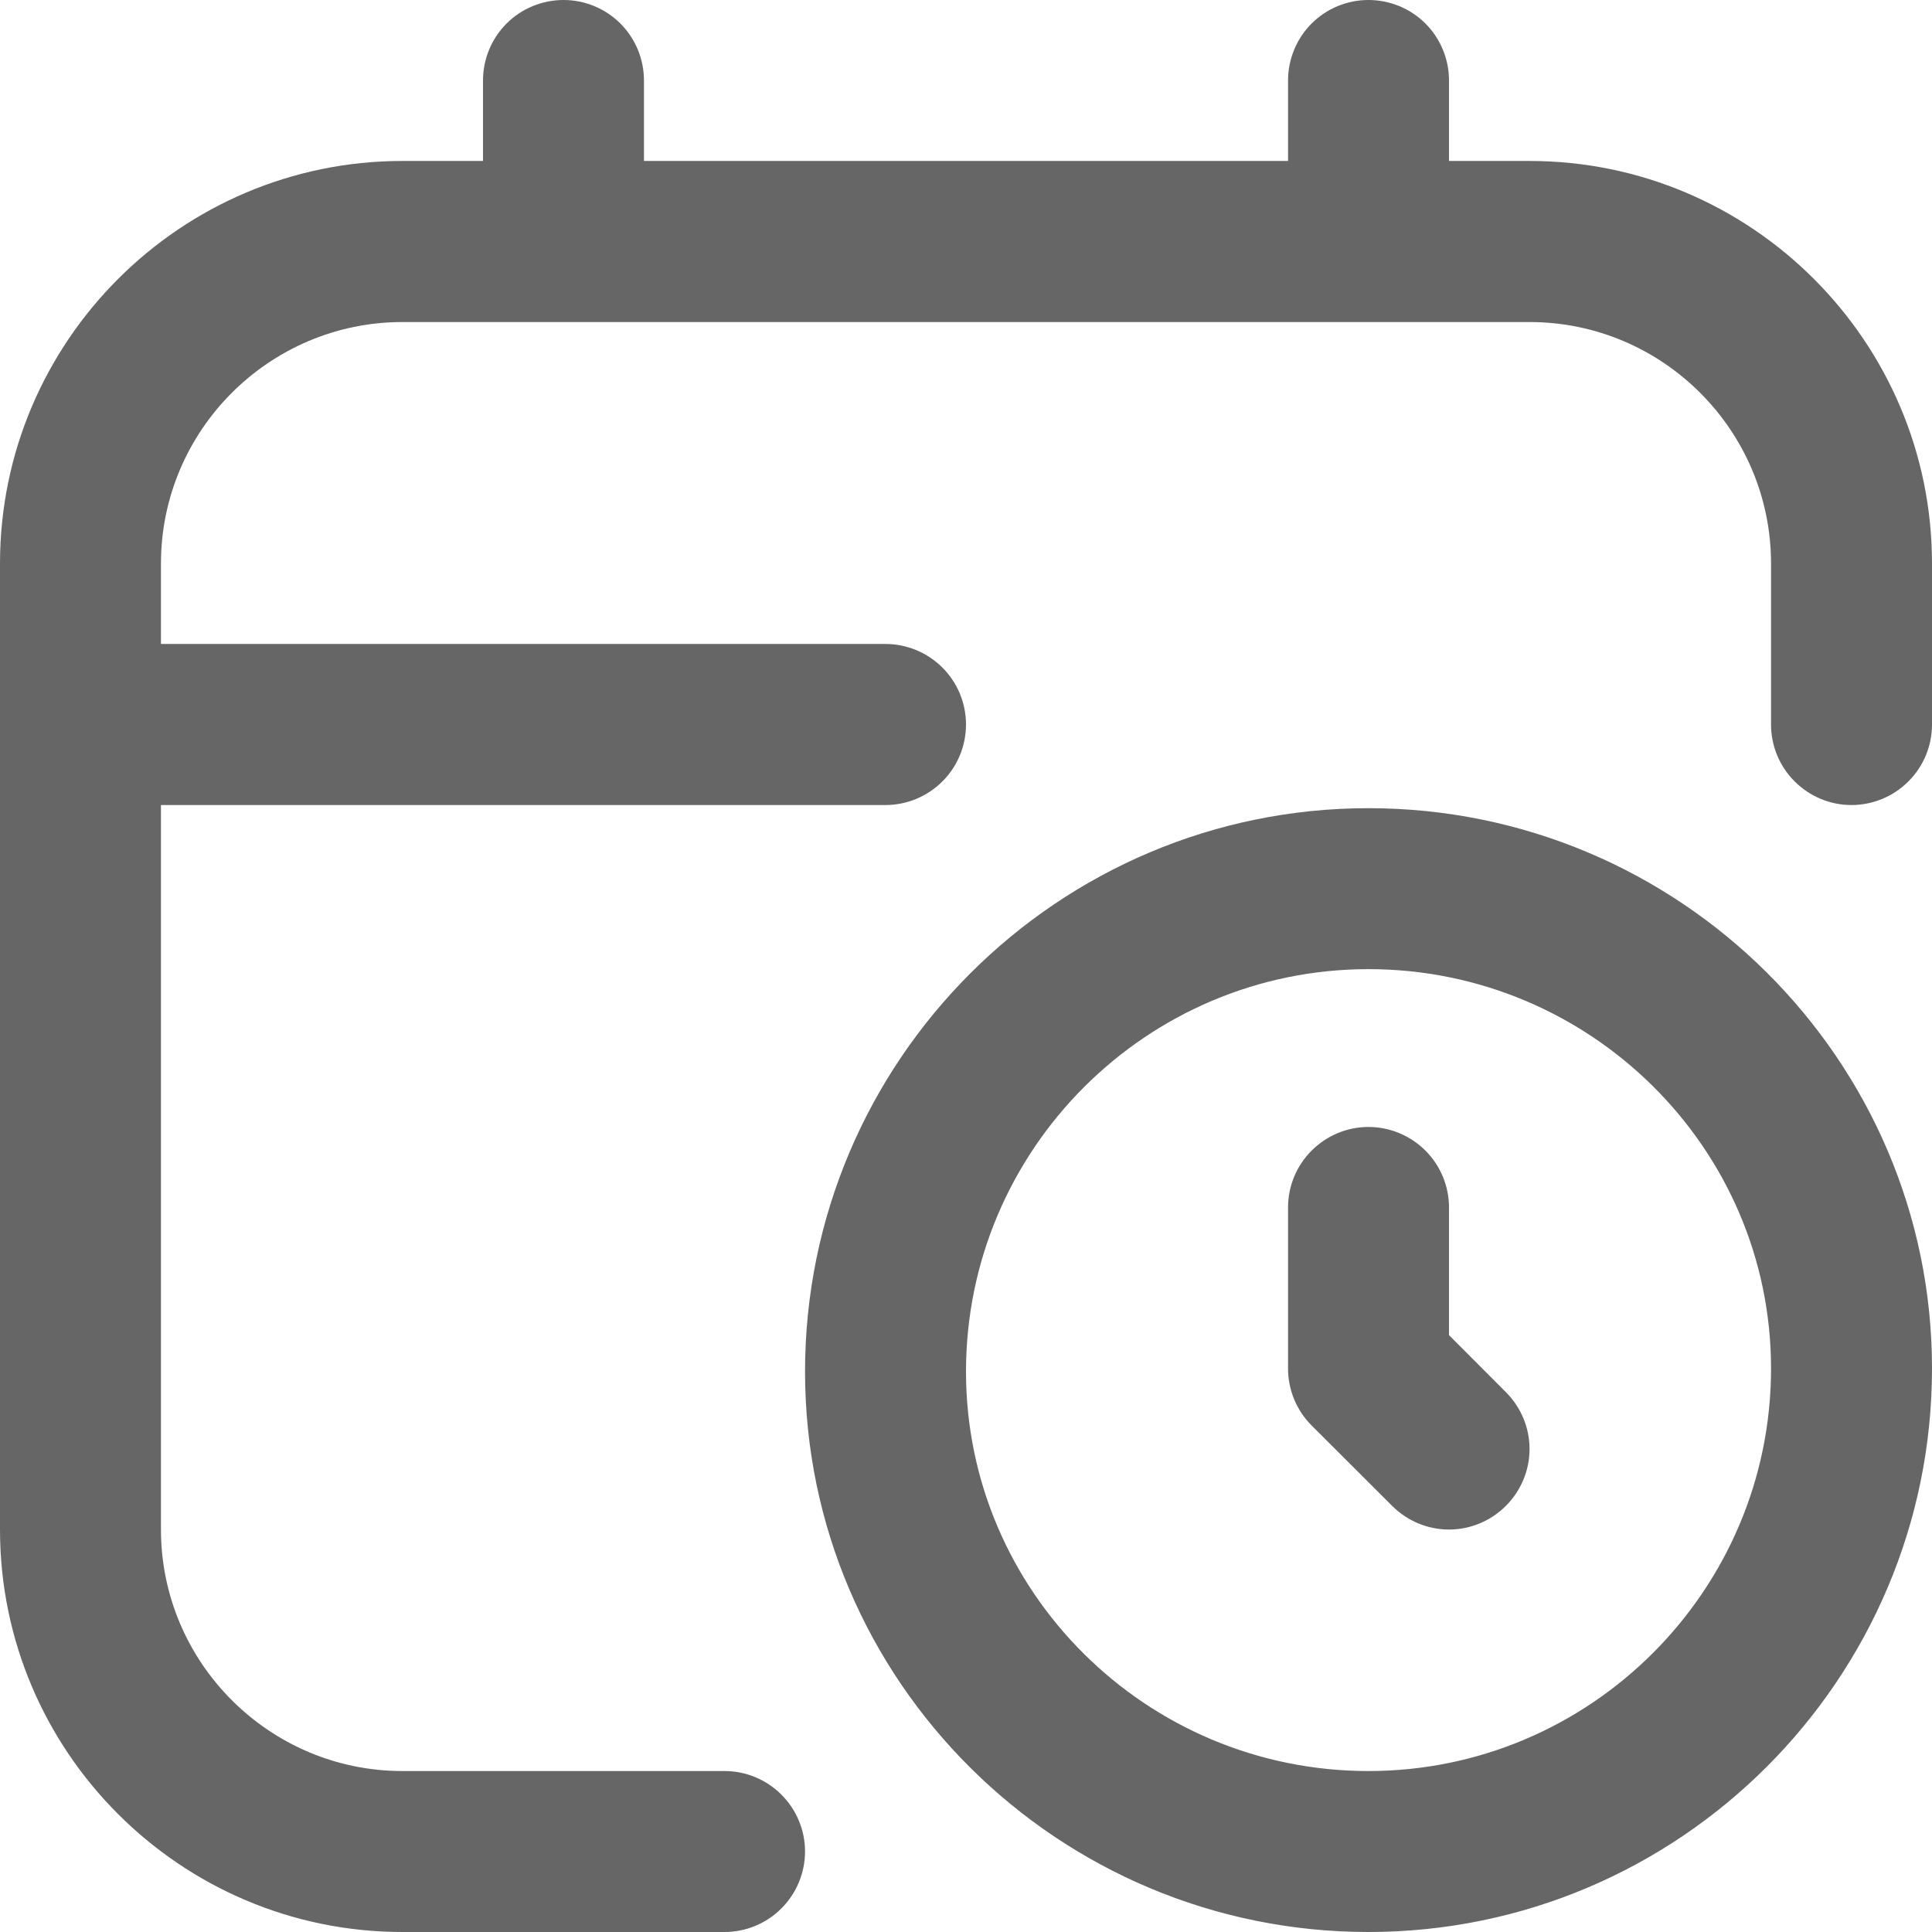
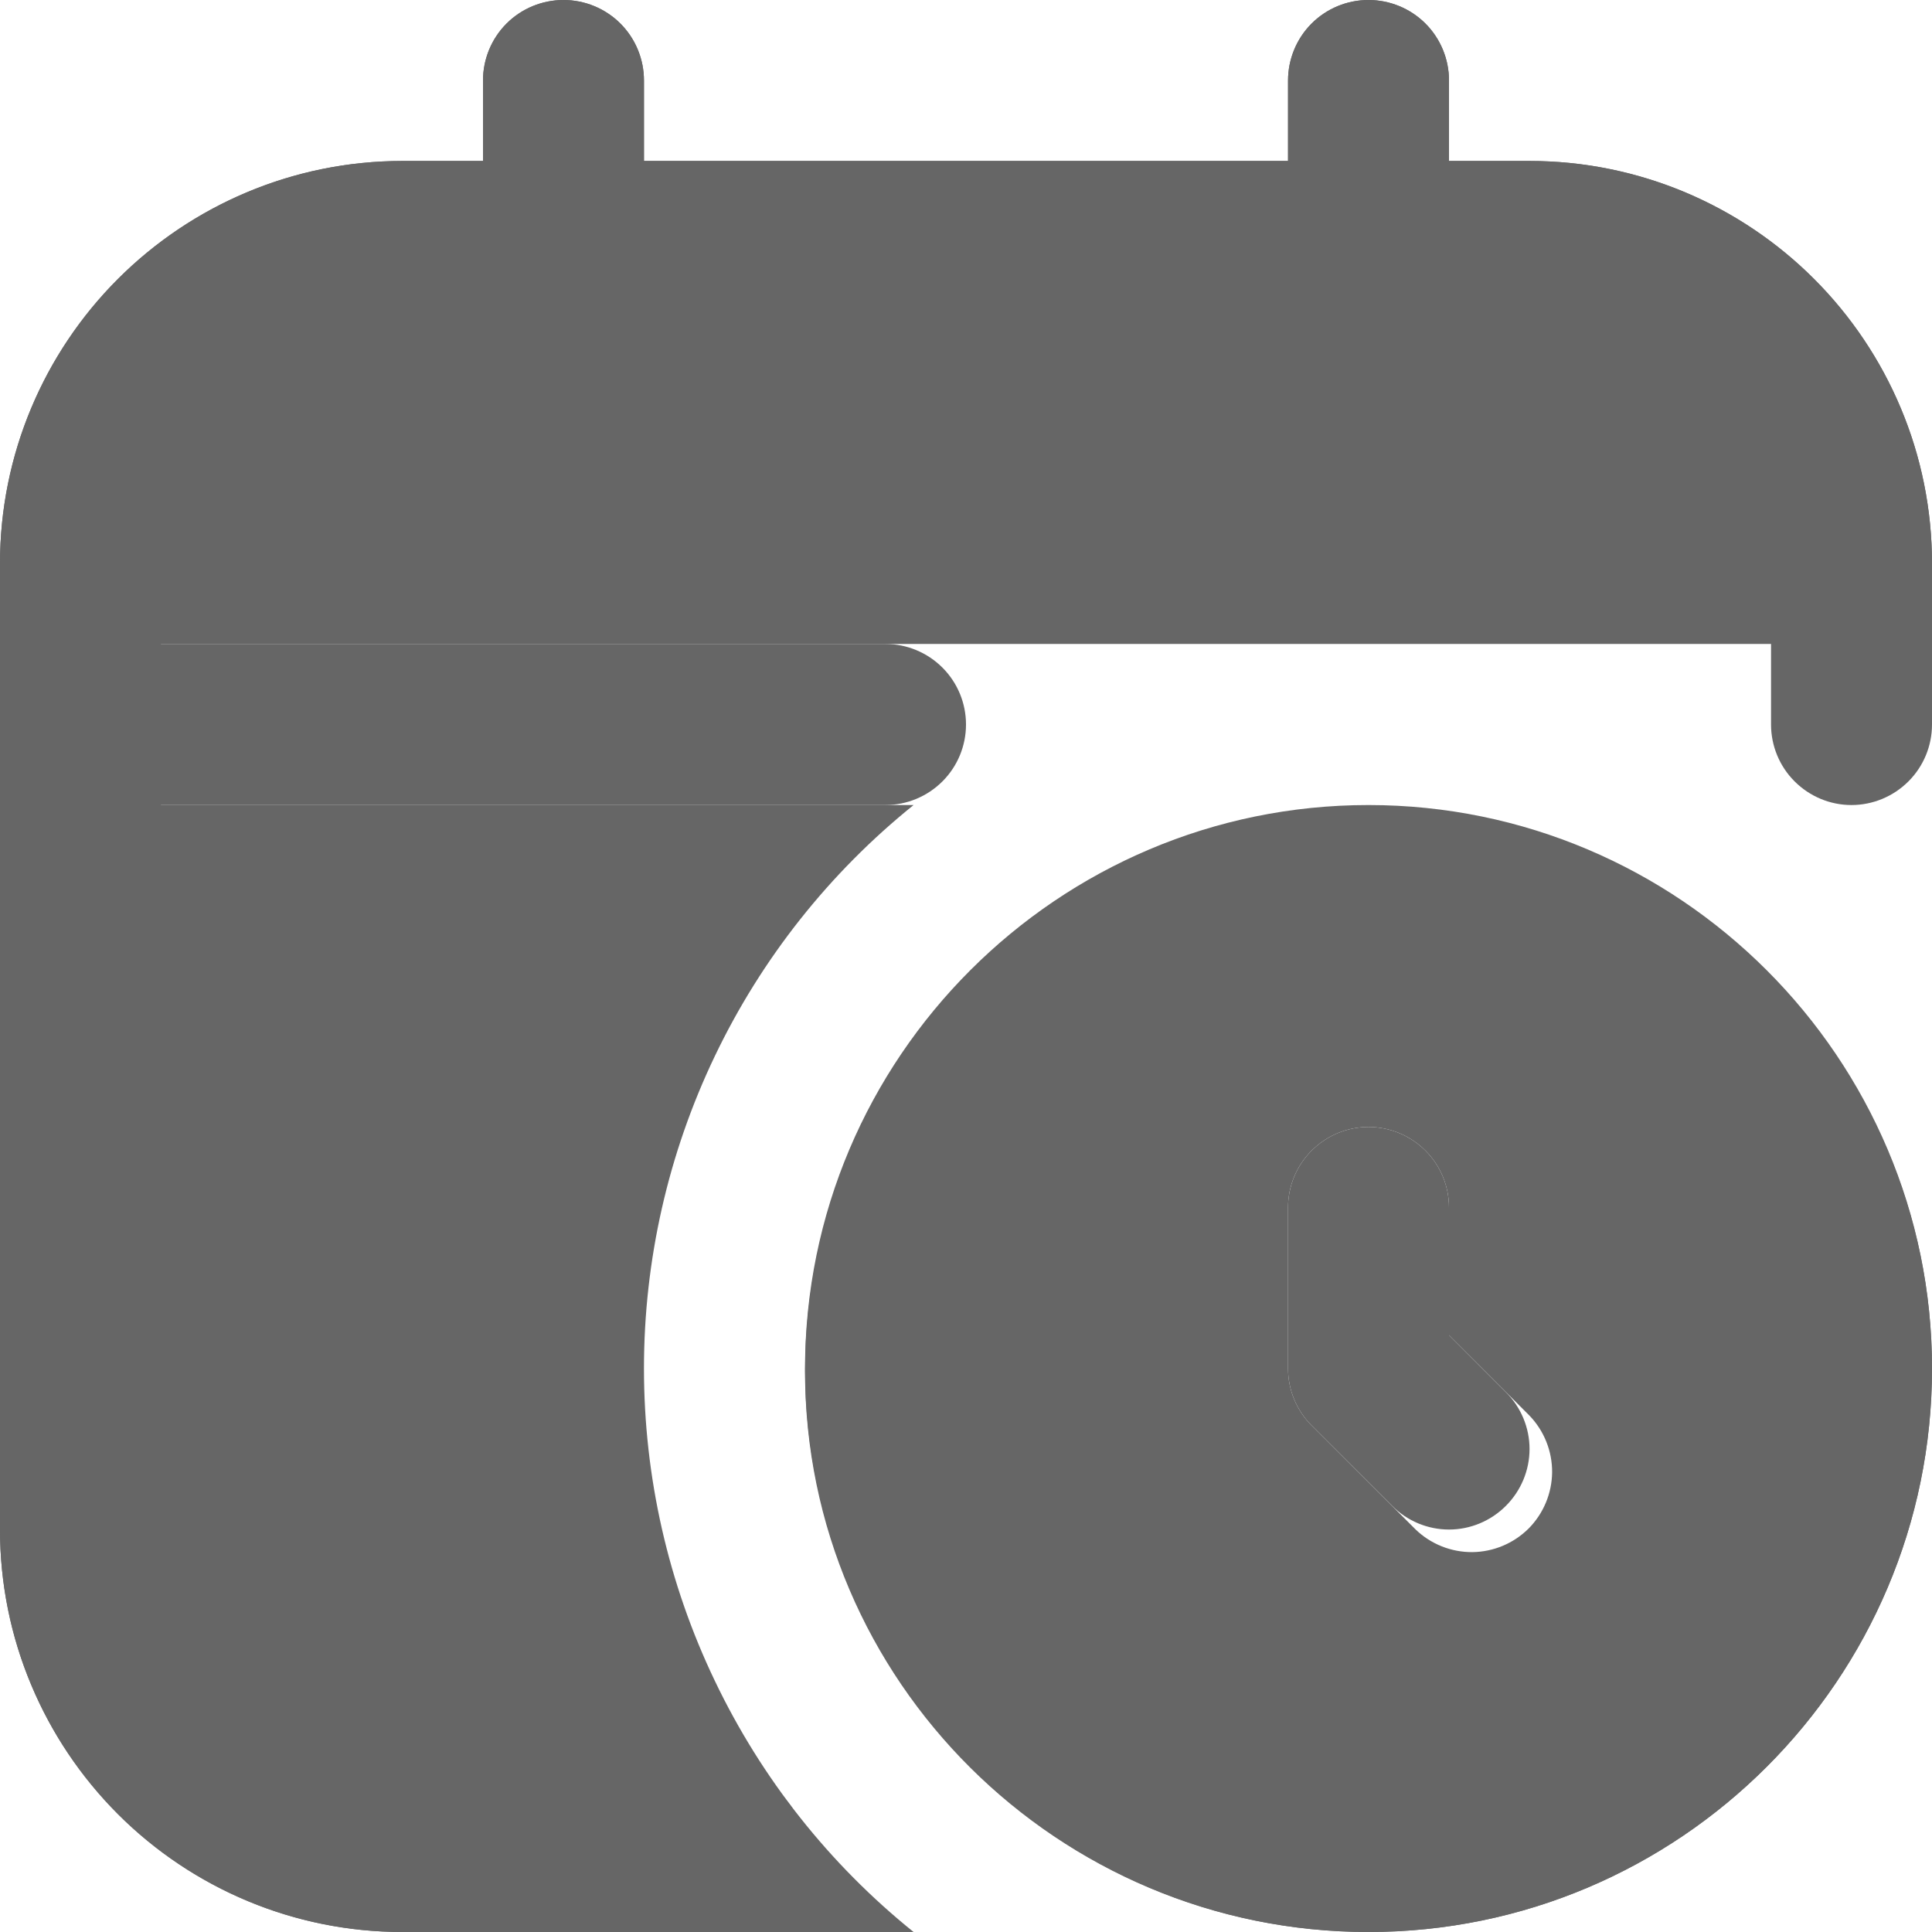
<svg xmlns="http://www.w3.org/2000/svg" width="16" height="16" viewBox="0 0 16 16" fill="none">
  <path d="M11.333 6.693C8.761 6.693 6.667 8.786 6.667 11.359C6.667 13.918 8.761 16 11.333 16C13.906 16 16 13.907 16 11.333C16 8.775 13.906 6.693 11.333 6.693ZM11.333 14.667C9.495 14.667 8 13.183 8 11.359C8 9.521 9.495 8.026 11.333 8.026C13.171 8.026 14.667 9.51 14.667 11.333C14.667 13.171 13.171 14.667 11.333 14.667ZM12.471 11.529C12.596 11.654 12.667 11.823 12.667 12C12.667 12.177 12.596 12.346 12.471 12.471C12.346 12.596 12.177 12.667 12 12.667C11.823 12.667 11.654 12.596 11.529 12.471L10.862 11.805C10.737 11.68 10.667 11.51 10.667 11.333V10C10.667 9.823 10.737 9.654 10.862 9.529C10.987 9.404 11.156 9.333 11.333 9.333C11.51 9.333 11.68 9.404 11.805 9.529C11.93 9.654 12 9.823 12 10V11.057L12.471 11.529ZM16 4.667V6C16 6.177 15.93 6.346 15.805 6.471C15.68 6.596 15.51 6.667 15.333 6.667C15.156 6.667 14.987 6.596 14.862 6.471C14.737 6.346 14.667 6.177 14.667 6V4.667C14.667 3.564 13.769 2.667 12.667 2.667H3.333C2.231 2.667 1.333 3.564 1.333 4.667V5.333H7.333C7.51 5.333 7.68 5.404 7.805 5.529C7.93 5.654 8 5.823 8 6C8 6.177 7.93 6.346 7.805 6.471C7.68 6.596 7.51 6.667 7.333 6.667H1.333V12.667C1.333 13.769 2.231 14.667 3.333 14.667H6C6.177 14.667 6.346 14.737 6.471 14.862C6.596 14.987 6.667 15.156 6.667 15.333C6.667 15.51 6.596 15.68 6.471 15.805C6.346 15.93 6.177 16 6 16H3.333C1.495 16 0 14.505 0 12.667V4.667C0 2.829 1.495 1.333 3.333 1.333H4V0.667C4 0.49 4.07 0.32 4.195 0.195C4.32 0.07 4.49 0 4.667 0C4.843 0 5.013 0.07 5.138 0.195C5.263 0.32 5.333 0.49 5.333 0.667V1.333H10.667V0.667C10.667 0.49 10.737 0.32 10.862 0.195C10.987 0.07 11.156 0 11.333 0C11.51 0 11.68 0.07 11.805 0.195C11.93 0.32 12 0.49 12 0.667V1.333H12.667C14.505 1.333 16 2.829 16 4.667Z" fill="#666666" />
+   <path d="M16 4.667V5.333H0V4.667C0 3.783 0.351 2.935 0.976 2.31C1.601 1.685 2.449 1.333 3.333 1.333H4V0.667C4 0.49 4.07 0.32 4.195 0.195C4.32 0.07 4.49 0 4.667 0C4.843 0 5.013 0.07 5.138 0.195C5.263 0.32 5.333 0.49 5.333 0.667V1.333H10.667V0.667C10.667 0.49 10.737 0.32 10.862 0.195C10.987 0.07 11.156 0 11.333 0C11.51 0 11.68 0.07 11.805 0.195C11.93 0.32 12 0.49 12 0.667V1.333H12.667C13.104 1.333 13.538 1.42 13.942 1.587C14.347 1.755 14.714 2 15.024 2.31C15.333 2.619 15.579 2.987 15.746 3.391C15.914 3.795 16 4.229 16 4.667ZM16 11.333C16 13.907 13.906 16 11.333 16C8.761 16 6.667 13.907 6.667 11.333C6.667 8.76 8.761 6.667 11.333 6.667C13.906 6.667 16 8.76 16 11.333ZM12.667 11.724L12 11.057V10C12 9.823 11.93 9.654 11.805 9.529C11.68 9.404 11.51 9.333 11.333 9.333C11.156 9.333 10.987 9.404 10.862 9.529C10.737 9.654 10.667 9.823 10.667 10V11.333C10.667 11.51 10.737 11.68 10.862 11.805L11.724 12.667C11.85 12.788 12.018 12.855 12.193 12.854C12.368 12.852 12.535 12.782 12.659 12.659C12.782 12.535 12.852 12.368 12.854 12.193C12.855 12.018 12.788 11.85 12.667 11.724ZM5.333 11.333C5.333 10.438 5.533 9.554 5.92 8.746C6.306 7.939 6.869 7.228 7.566 6.667H0V12.667C0 13.104 0.086 13.538 0.254 13.942C0.421 14.347 0.667 14.714 0.976 15.024C1.601 15.649 2.449 16 3.333 16H7.566C6.869 15.439 6.306 14.728 5.92 13.92C5.533 13.113 5.333 12.229 5.333 11.333Z" fill="#666666" />
</svg>
